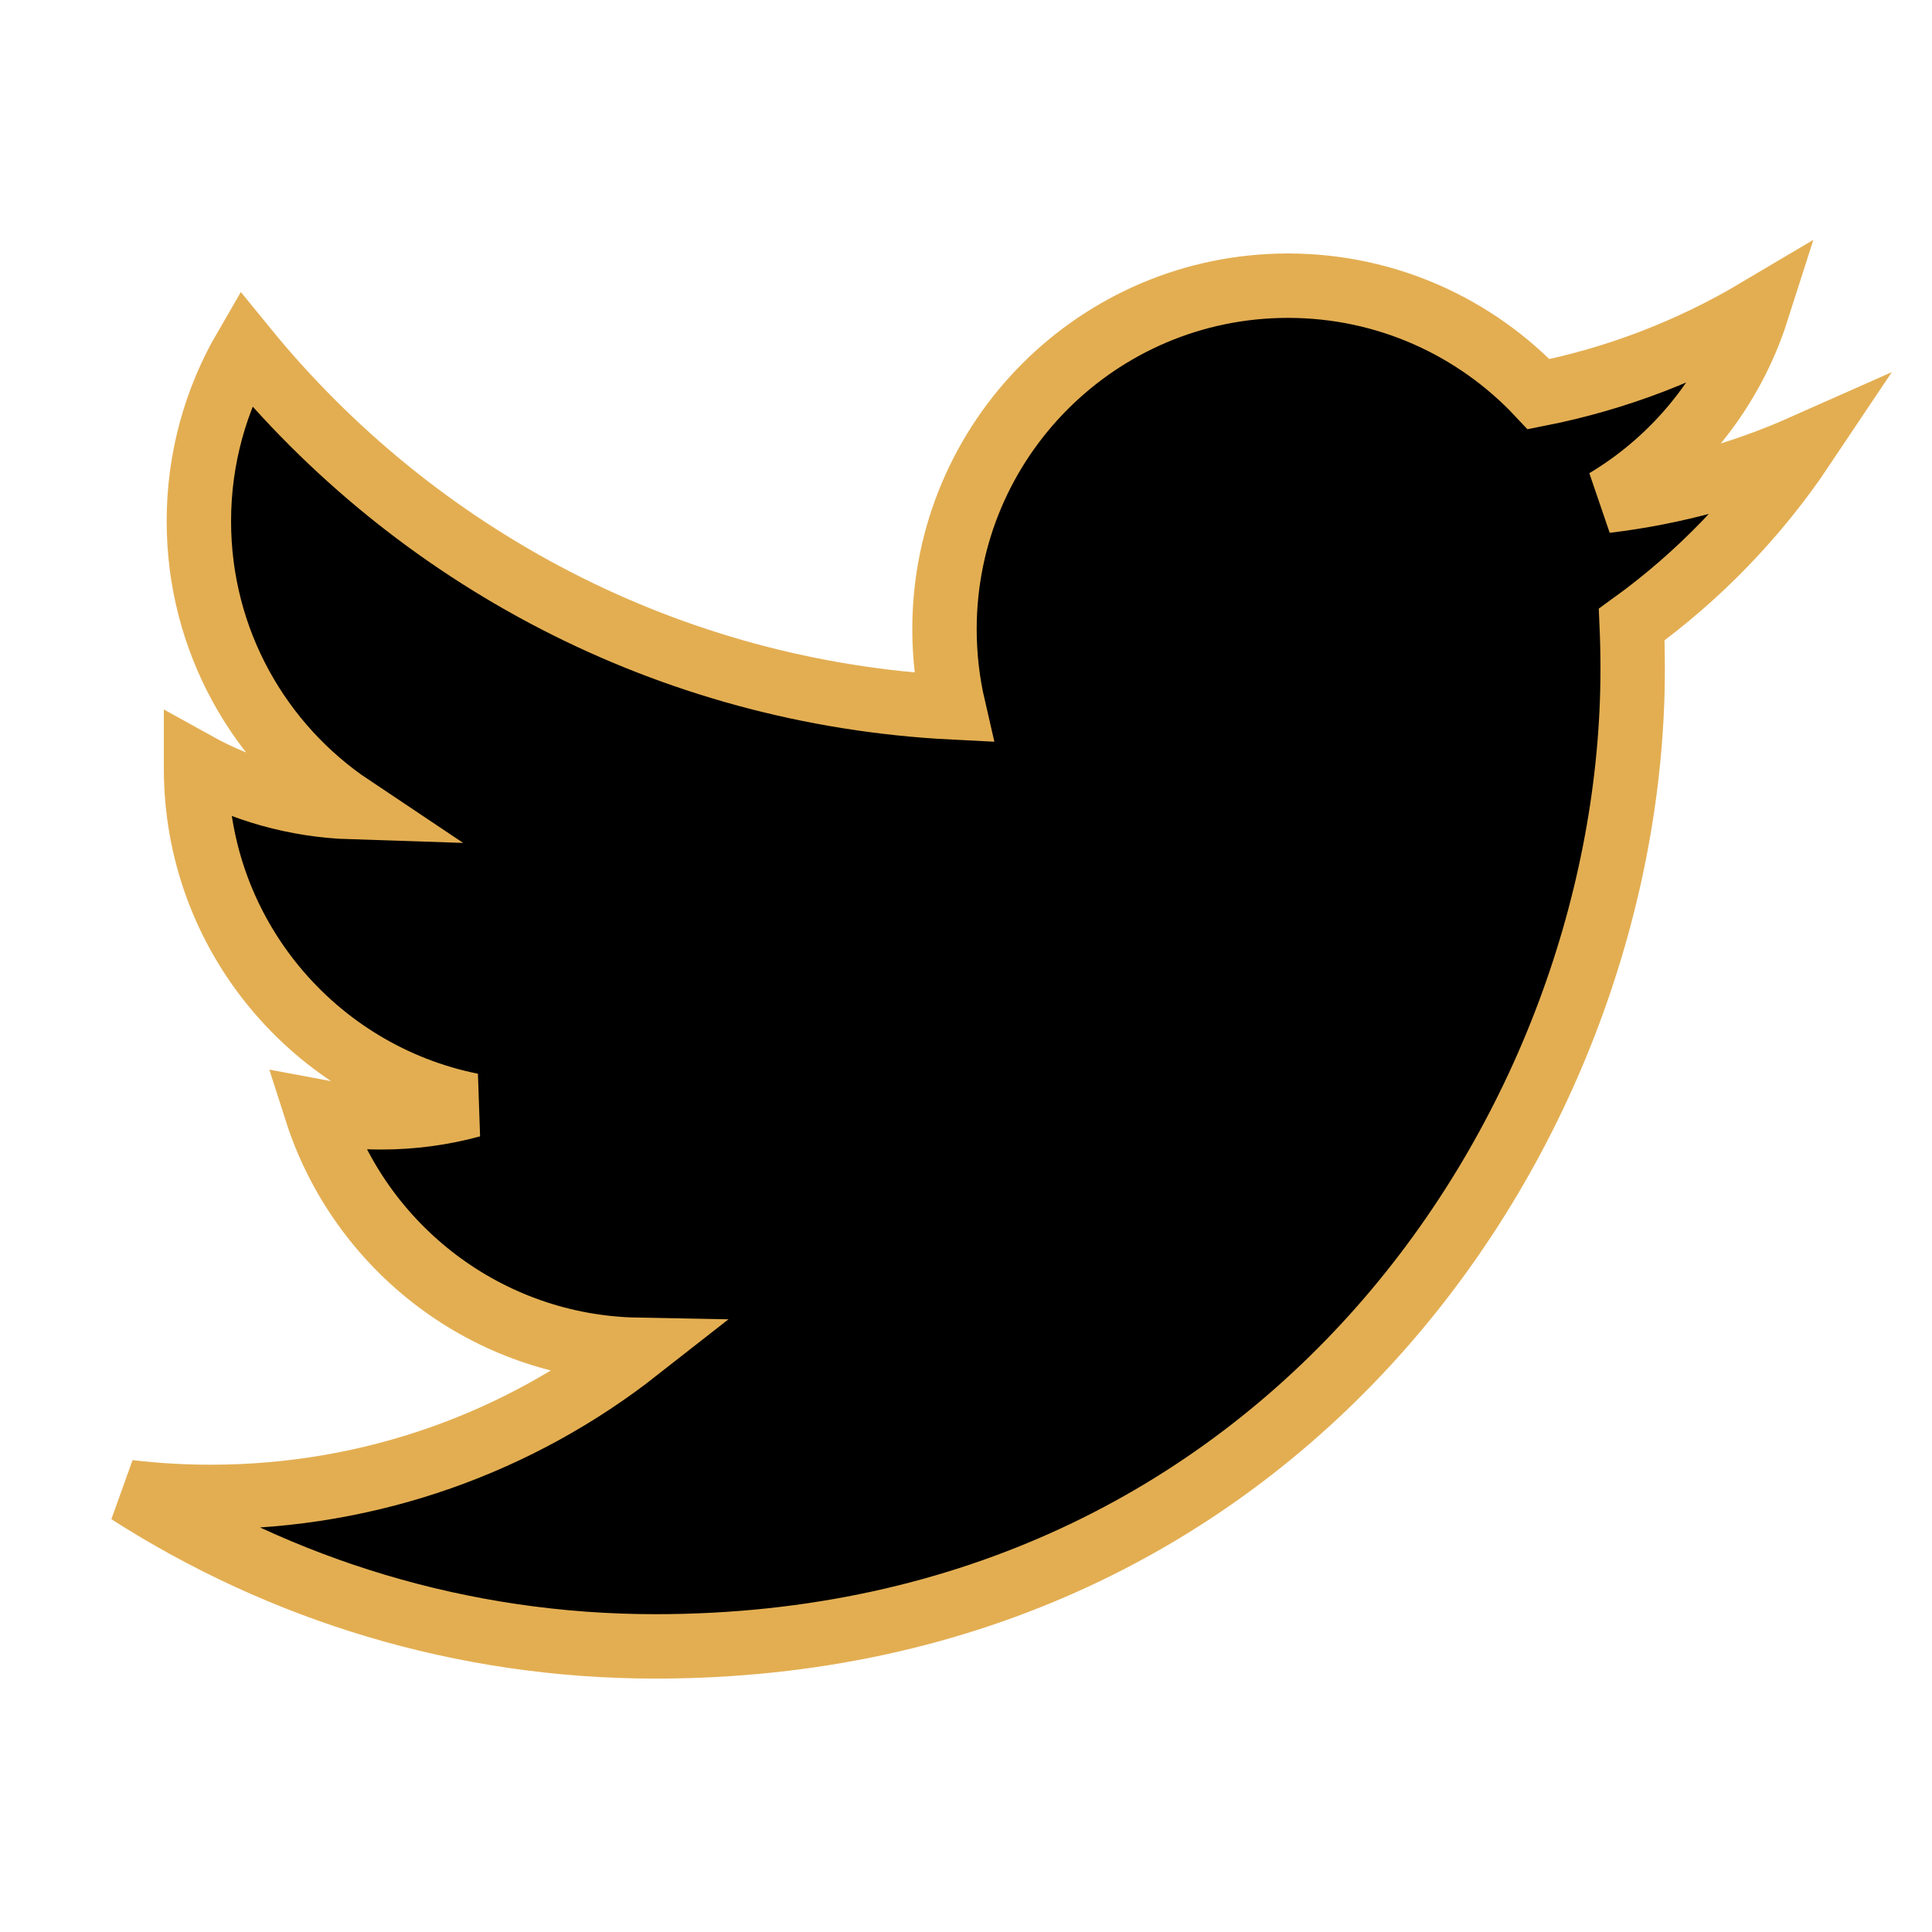
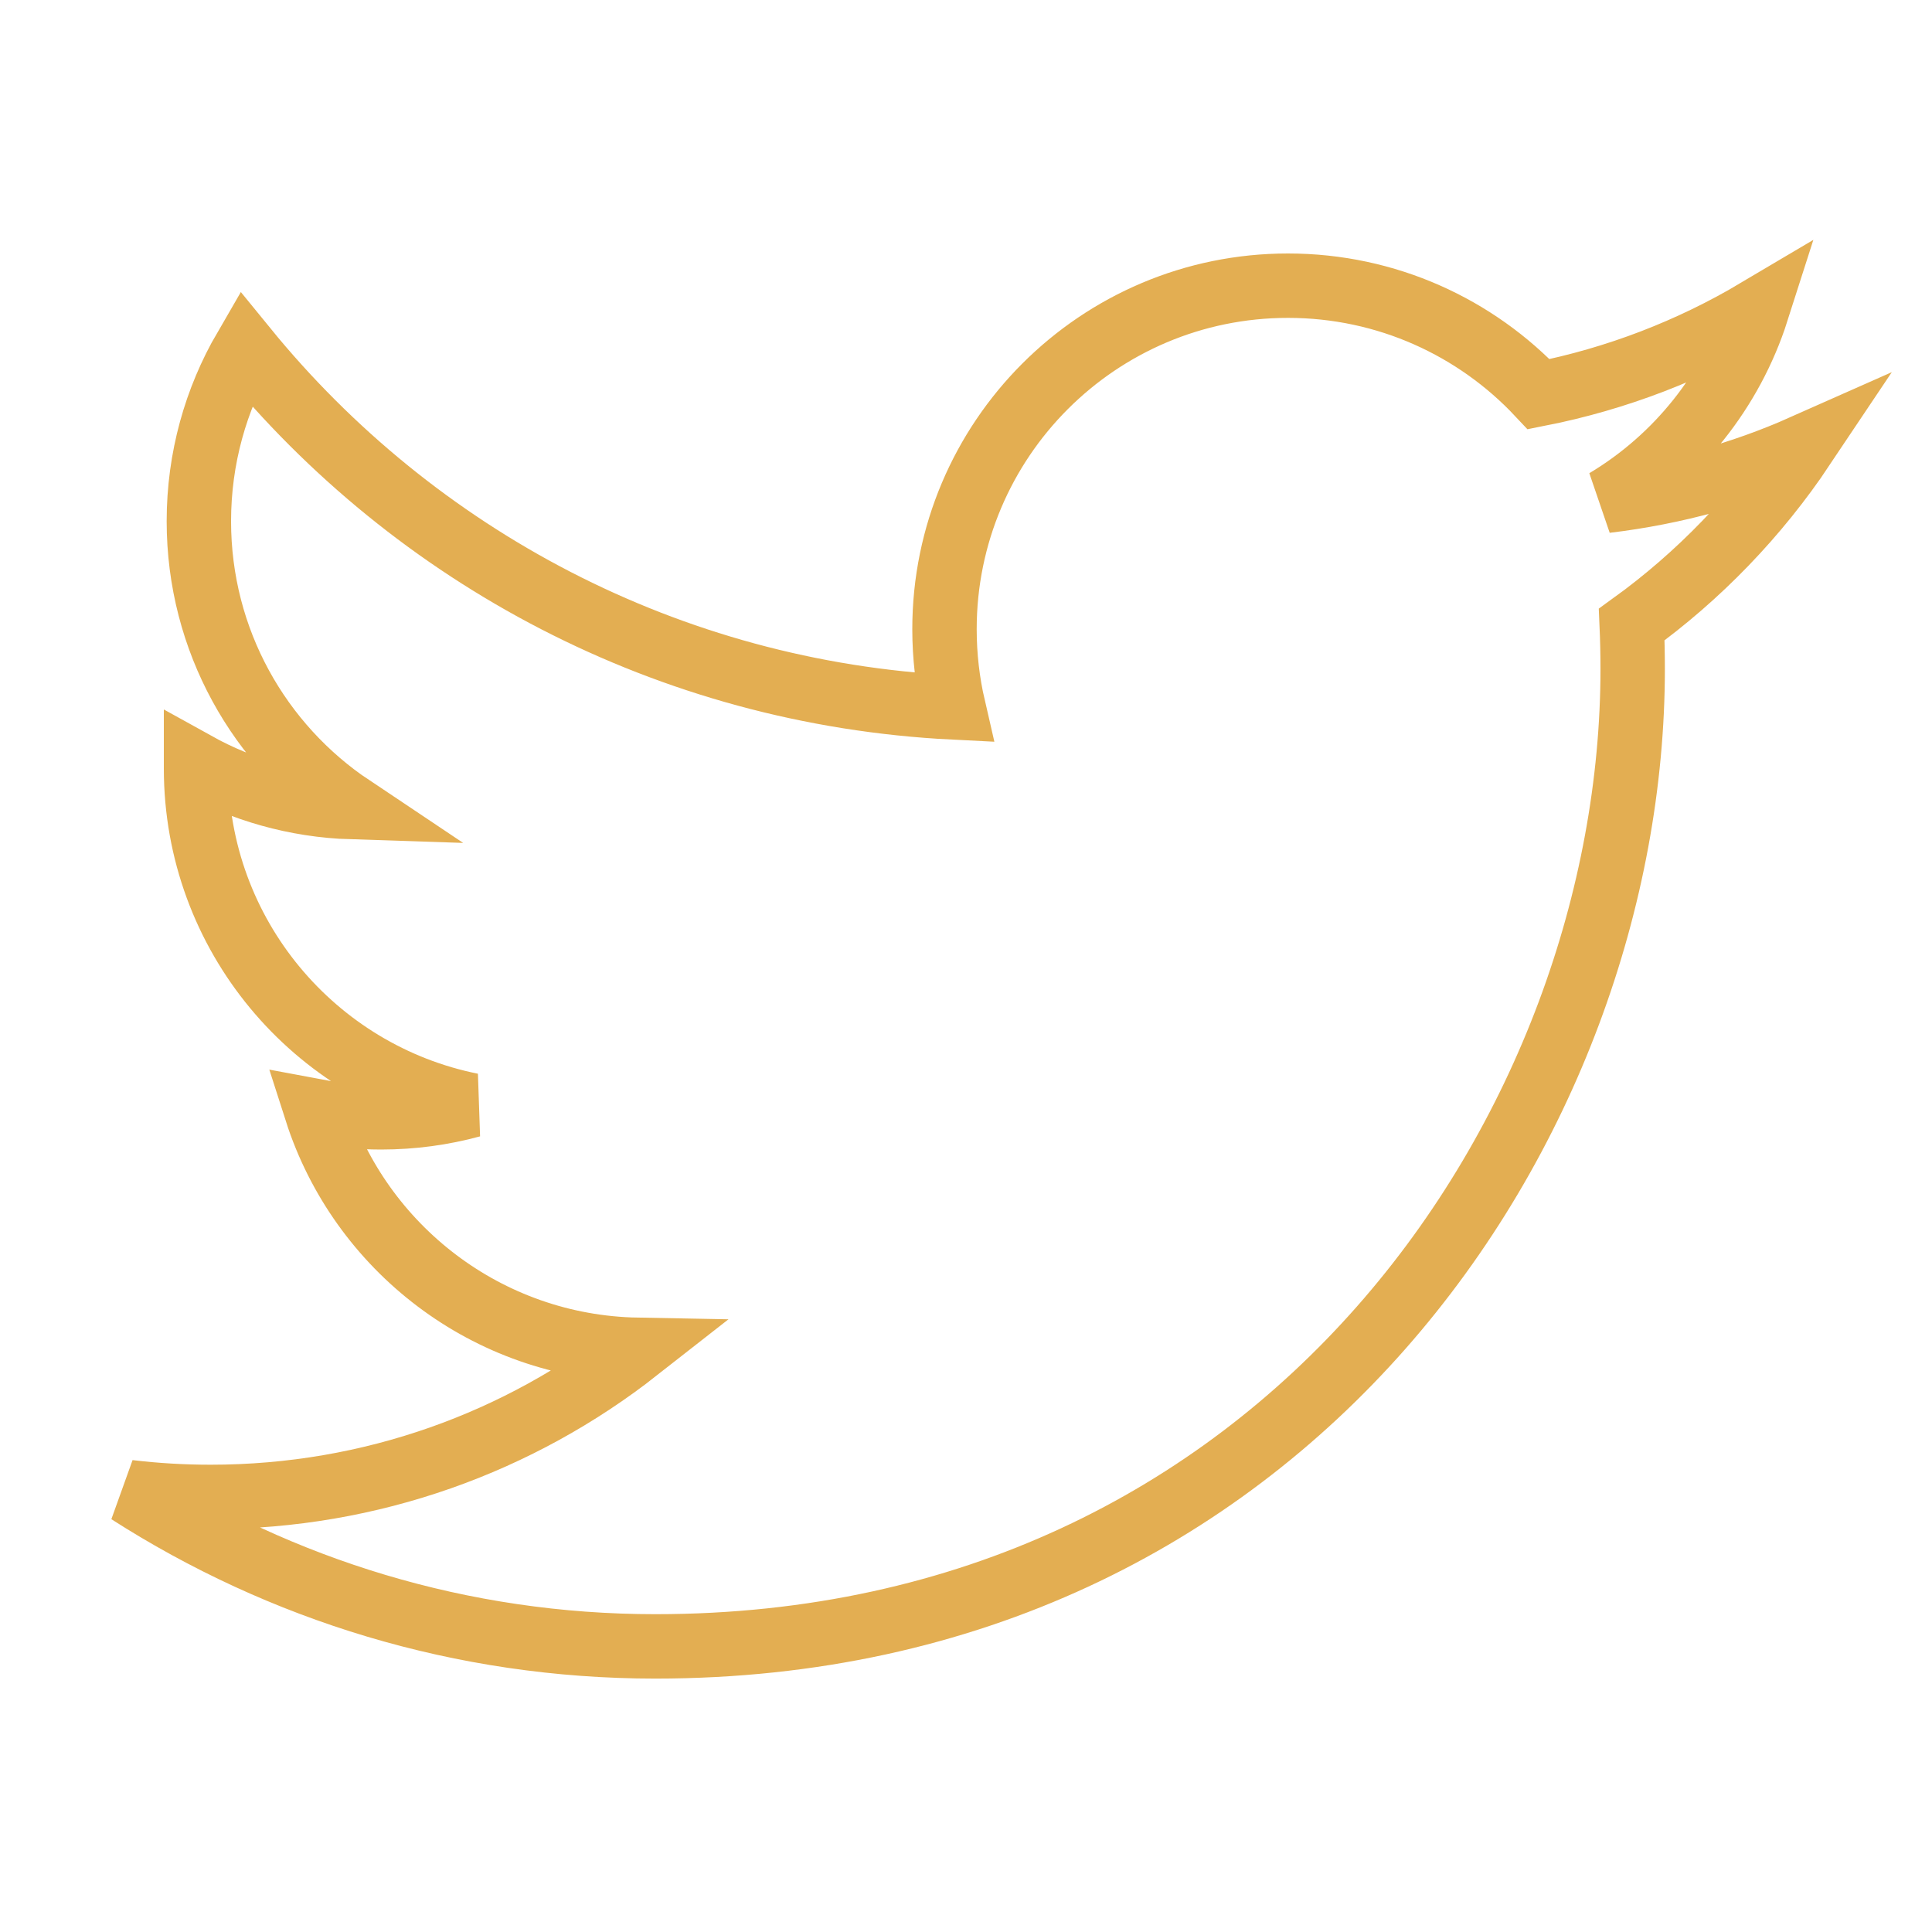
- <svg xmlns="http://www.w3.org/2000/svg" stroke="#E3AE52" viewBox="0 0 30 30" width="32px" height="32px">
+ <svg xmlns="http://www.w3.org/2000/svg" stroke="#E3AE52" fill="transparent" viewBox="0 0 30 30" width="32px" height="32px">
  <path d="M28,6.937c-0.957,0.425-1.985,0.711-3.064,0.84c1.102-0.66,1.947-1.705,2.345-2.951c-1.03,0.611-2.172,1.055-3.388,1.295 c-0.973-1.037-2.359-1.685-3.893-1.685c-2.946,0-5.334,2.389-5.334,5.334c0,0.418,0.048,0.826,0.138,1.215 c-4.433-0.222-8.363-2.346-10.995-5.574C3.351,6.199,3.088,7.115,3.088,8.094c0,1.85,0.941,3.483,2.372,4.439 c-0.874-0.028-1.697-0.268-2.416-0.667c0,0.023,0,0.044,0,0.067c0,2.585,1.838,4.741,4.279,5.23 c-0.447,0.122-0.919,0.187-1.406,0.187c-0.343,0-0.678-0.034-1.003-0.095c0.679,2.119,2.649,3.662,4.983,3.705 c-1.825,1.431-4.125,2.284-6.625,2.284c-0.43,0-0.855-0.025-1.273-0.075c2.361,1.513,5.164,2.396,8.177,2.396 c9.812,0,15.176-8.128,15.176-15.177c0-0.231-0.005-0.461-0.015-0.69C26.38,8.945,27.285,8.006,28,6.937z" />
</svg>
